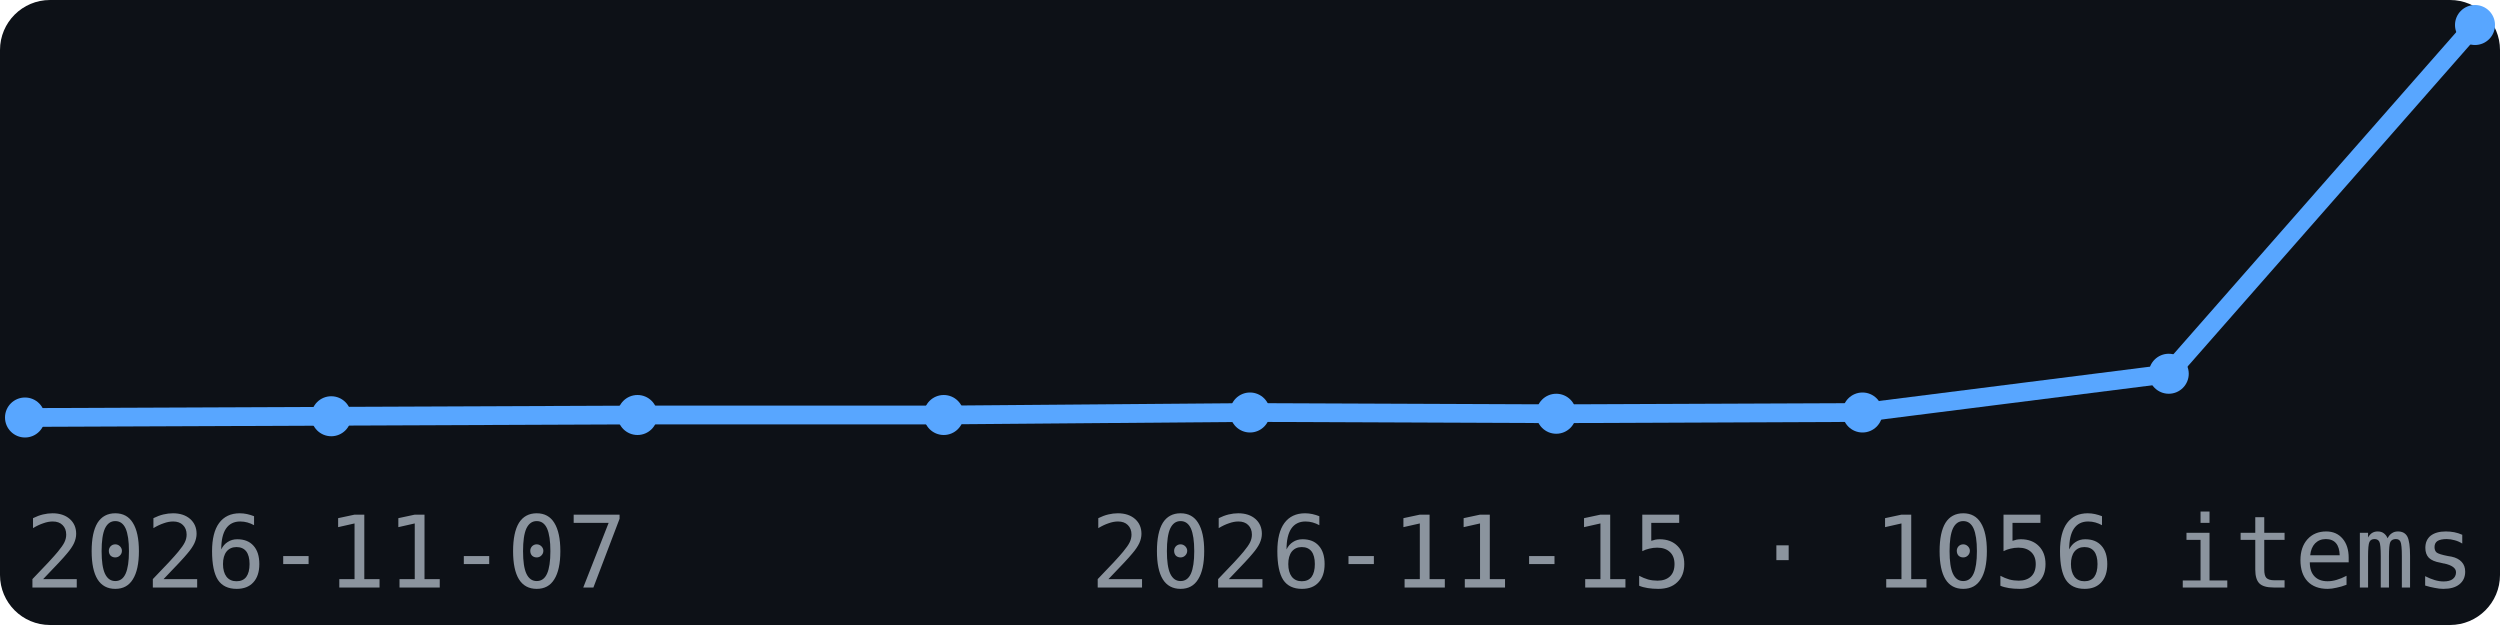
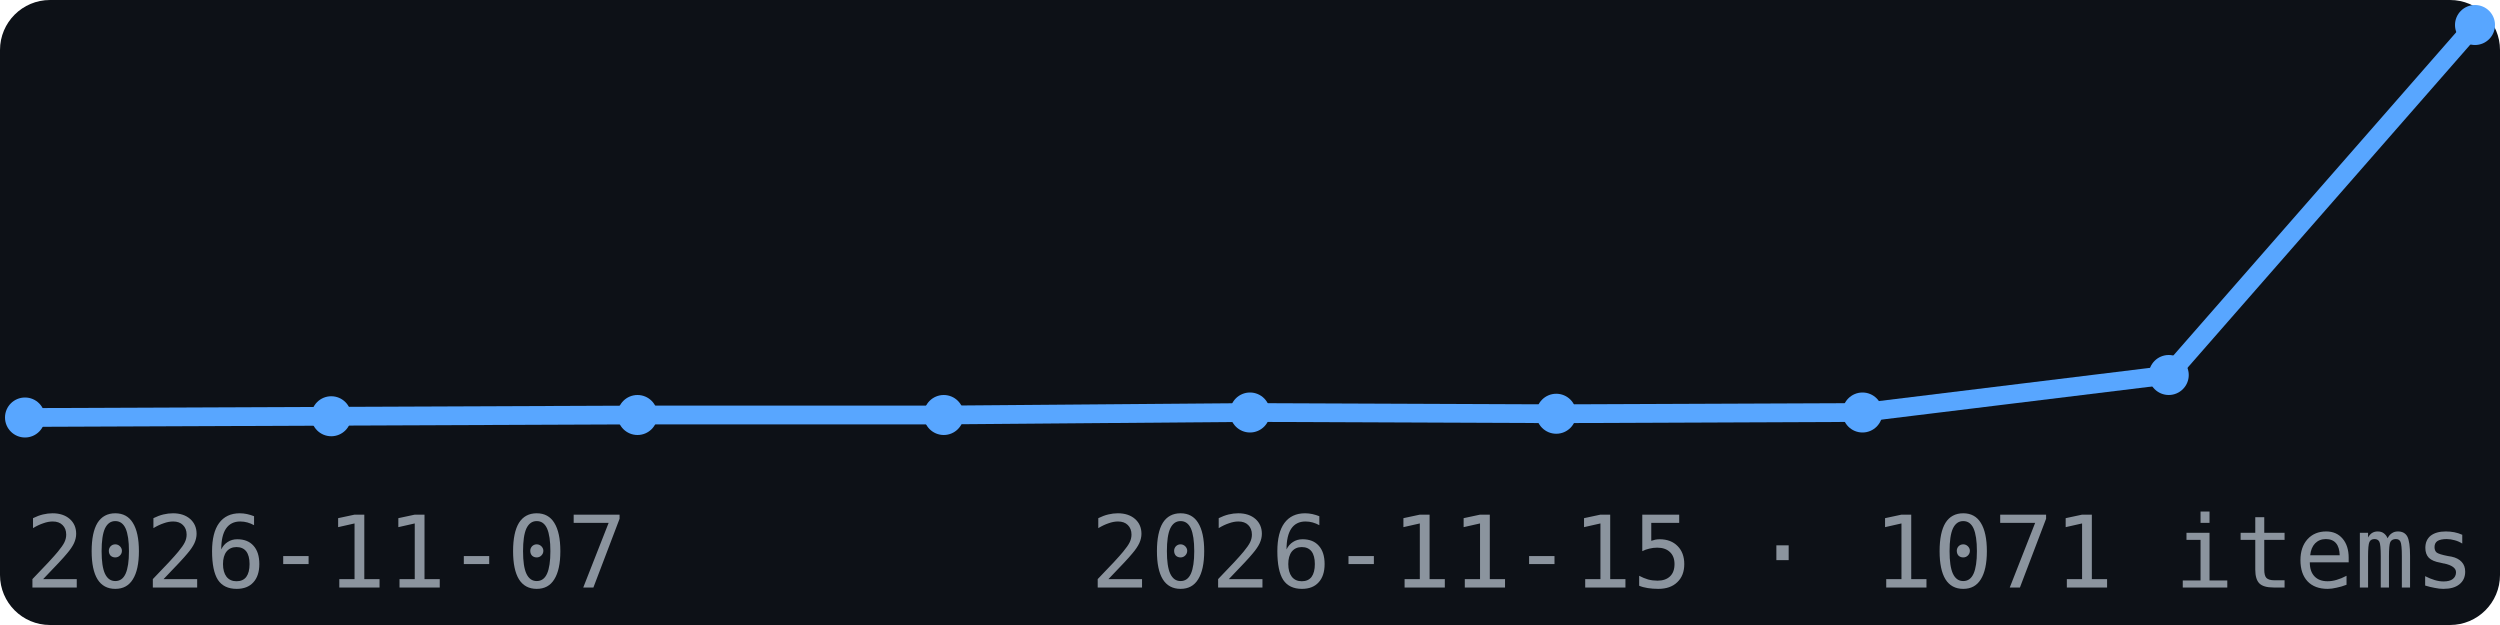
<svg xmlns="http://www.w3.org/2000/svg" width="200" height="50" viewBox="0 0 200 50" font-family="monospace">
  <rect width="200" height="50" fill="#0d1117" rx="4" />
-   <polyline points="2.0,33.4 26.5,33.3 51.0,33.2 75.5,33.2 100.0,33.0 124.5,33.1 149.0,33.0 173.5,29.9 198.0,2.0" fill="none" stroke="#58a6ff" stroke-width="1.5" />
+   <polyline points="2.0,33.4 26.5,33.3 51.0,33.2 75.5,33.2 100.0,33.0 124.5,33.1 149.0,33.0 173.5,30.0 198.0,2.0" fill="none" stroke="#58a6ff" stroke-width="1.5" />
  <circle cx="2.0" cy="33.4" r="1.6" fill="#58a6ff" />
  <circle cx="26.5" cy="33.3" r="1.6" fill="#58a6ff" />
  <circle cx="51.0" cy="33.2" r="1.6" fill="#58a6ff" />
  <circle cx="75.5" cy="33.2" r="1.6" fill="#58a6ff" />
  <circle cx="100.0" cy="33.0" r="1.6" fill="#58a6ff" />
  <circle cx="124.5" cy="33.1" r="1.6" fill="#58a6ff" />
  <circle cx="149.0" cy="33.0" r="1.6" fill="#58a6ff" />
-   <circle cx="173.5" cy="29.9" r="1.6" fill="#58a6ff" />
+   <circle cx="173.5" cy="30.0" r="1.6" fill="#58a6ff" />
  <circle cx="198.0" cy="2.0" r="1.6" fill="#58a6ff" />
  <text x="2" y="47" font-size="8" fill="#8b949e">2026-11-07</text>
-   <text x="198" y="47" font-size="8" fill="#8b949e" text-anchor="end">2026-11-15 · 1056 items</text>
+   <text x="198" y="47" font-size="8" fill="#8b949e" text-anchor="end">2026-11-15 · 1071 items</text>
</svg>
